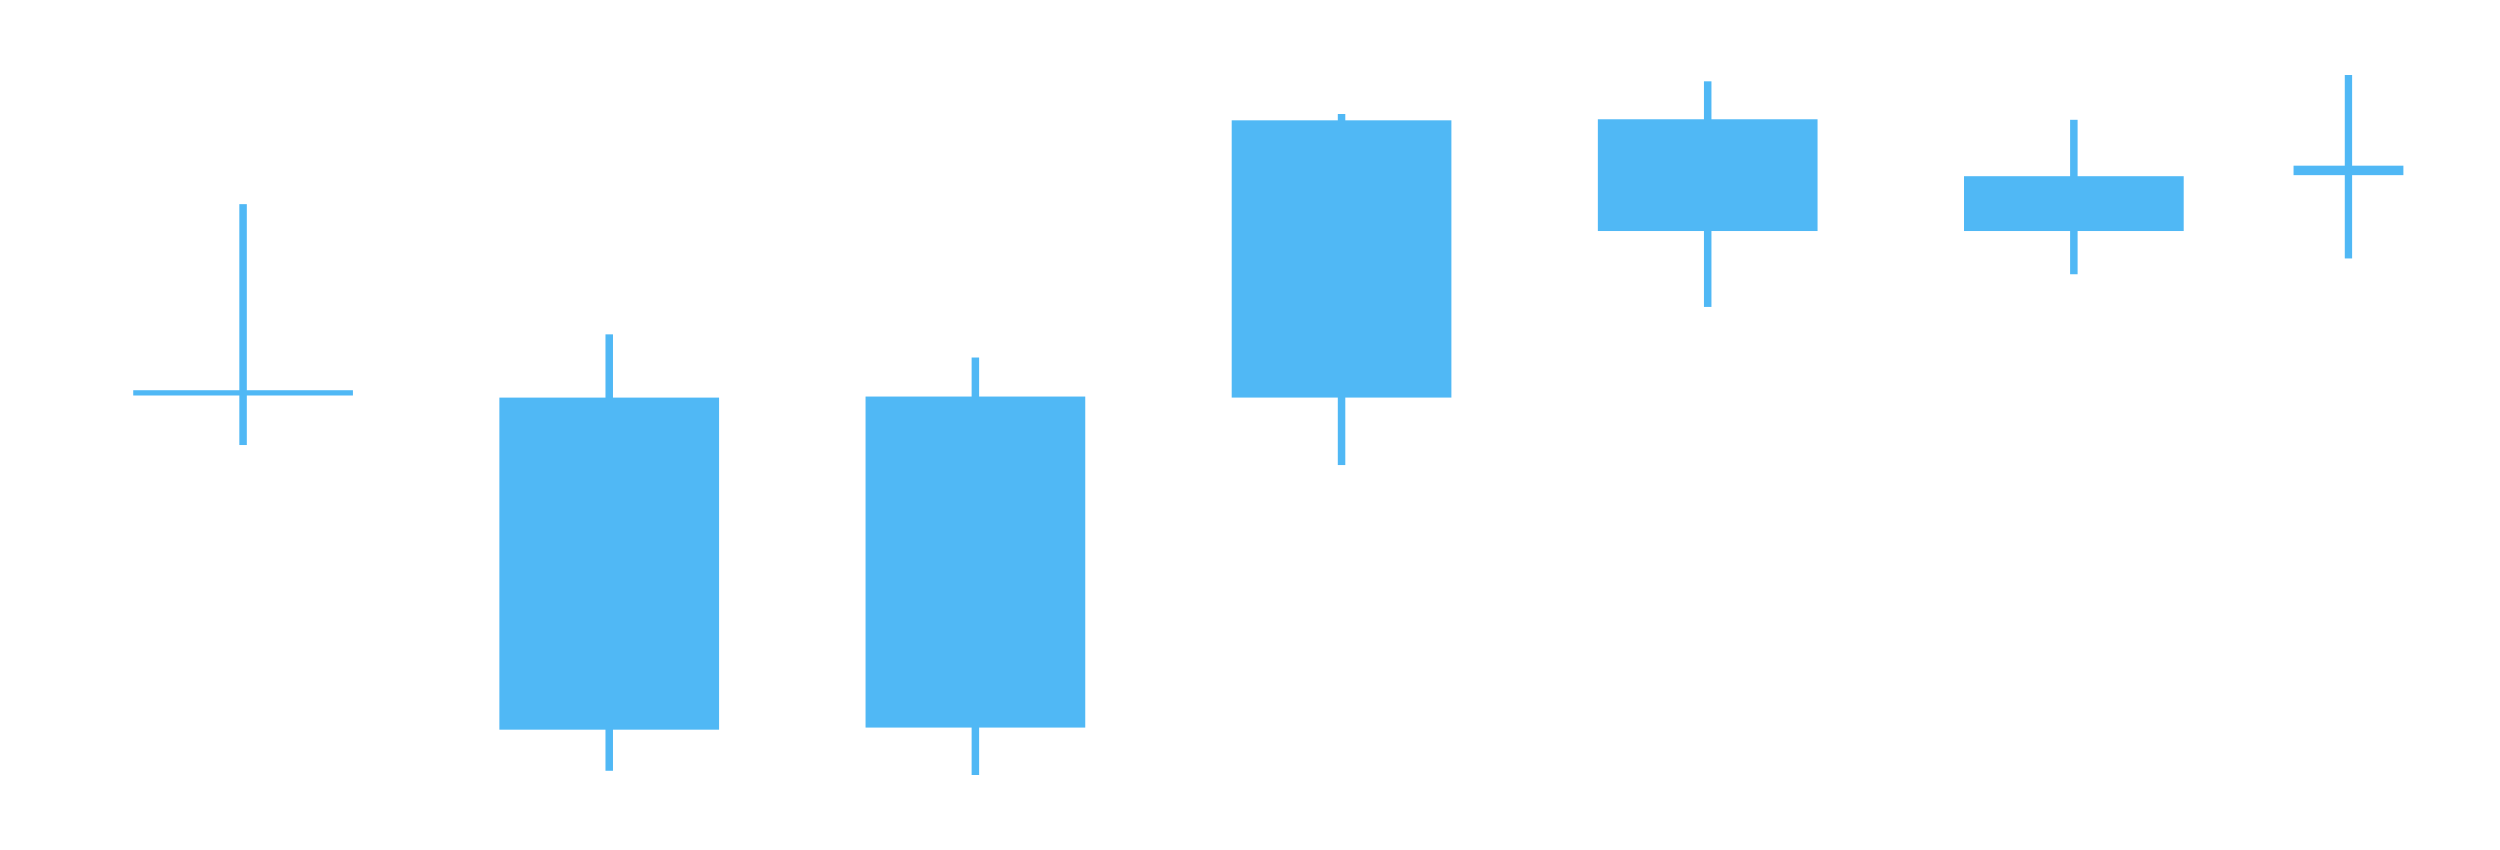
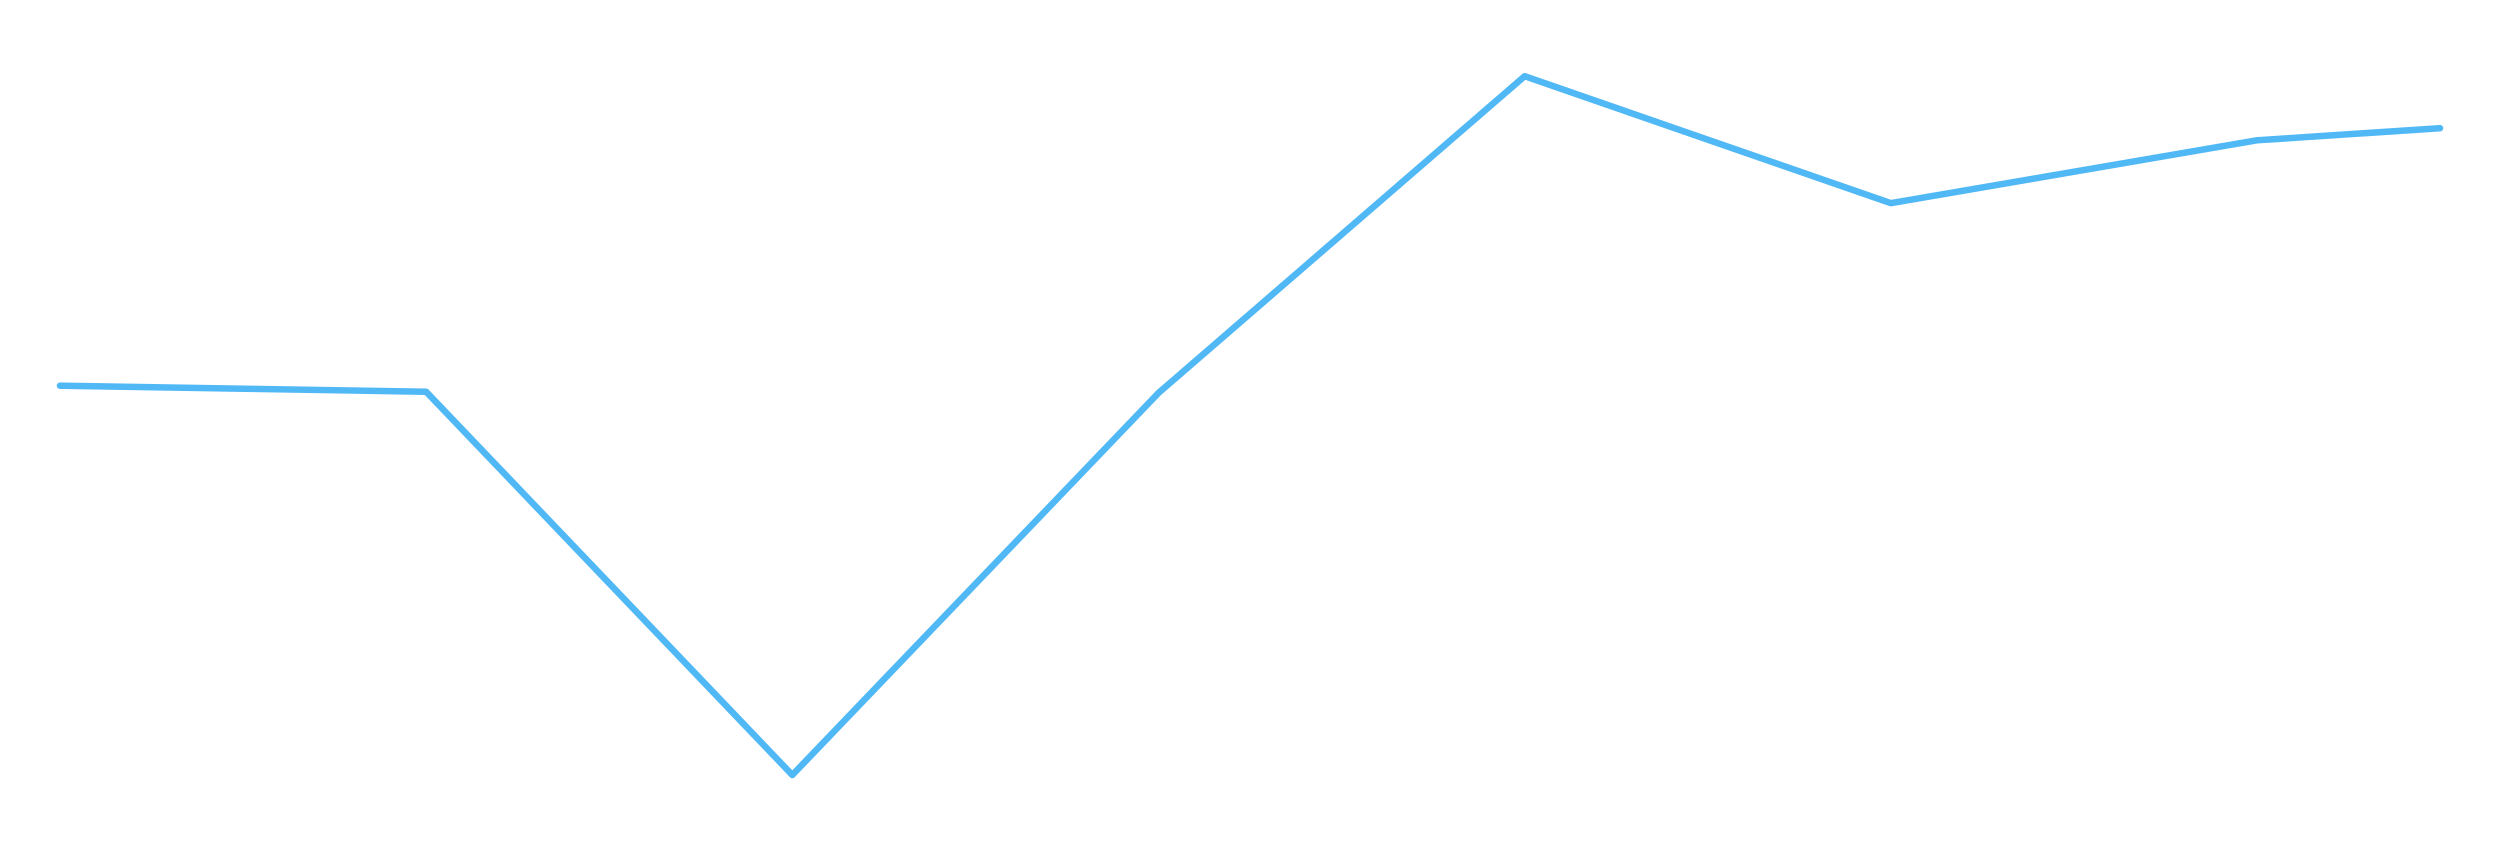
<svg xmlns="http://www.w3.org/2000/svg" viewBox="0 0 1000 340" role="img" aria-labelledby="t d">
-   <line x1="97.23" y1="81.66" x2="97.23" y2="178.01" stroke="#50b8f5" stroke-width="3.00" />
-   <rect x="53.29" y="156.09" width="87.88" height="2.11" fill="#50b8f5" />
-   <line x1="243.69" y1="133.74" x2="243.69" y2="308.31" stroke="#50b8f5" stroke-width="3.00" />
-   <rect x="199.75" y="159.04" width="87.88" height="132.83" fill="#50b8f5" />
-   <line x1="390.15" y1="143.01" x2="390.15" y2="310.00" stroke="#50b8f5" stroke-width="3.00" />
-   <rect x="346.22" y="158.62" width="87.88" height="132.41" fill="#50b8f5" />
-   <line x1="536.62" y1="45.60" x2="536.62" y2="186.02" stroke="#50b8f5" stroke-width="3.00" />
-   <rect x="492.68" y="48.13" width="87.88" height="110.90" fill="#50b8f5" />
-   <line x1="683.08" y1="32.53" x2="683.08" y2="122.77" stroke="#50b8f5" stroke-width="3.00" />
-   <rect x="639.14" y="47.71" width="87.88" height="44.70" fill="#50b8f5" />
-   <line x1="829.54" y1="47.92" x2="829.54" y2="109.70" stroke="#50b8f5" stroke-width="3.00" />
-   <rect x="785.60" y="70.48" width="87.88" height="21.93" fill="#50b8f5" />
-   <line x1="939.38" y1="30.00" x2="939.38" y2="103.38" stroke="#50b8f5" stroke-width="2.93" />
-   <rect x="917.42" y="66.27" width="43.94" height="3.79" fill="#50b8f5" />
+   <path d="M24.00,154.28 L170.46,156.70 L316.92,310.00 L463.38,157.19 L609.85,30.48 L756.31,81.26 L902.77,56.11 L976.00,51.28" fill="none" stroke="#50b8f5" stroke-width="2.6" stroke-linecap="round" stroke-linejoin="round" />
</svg>
